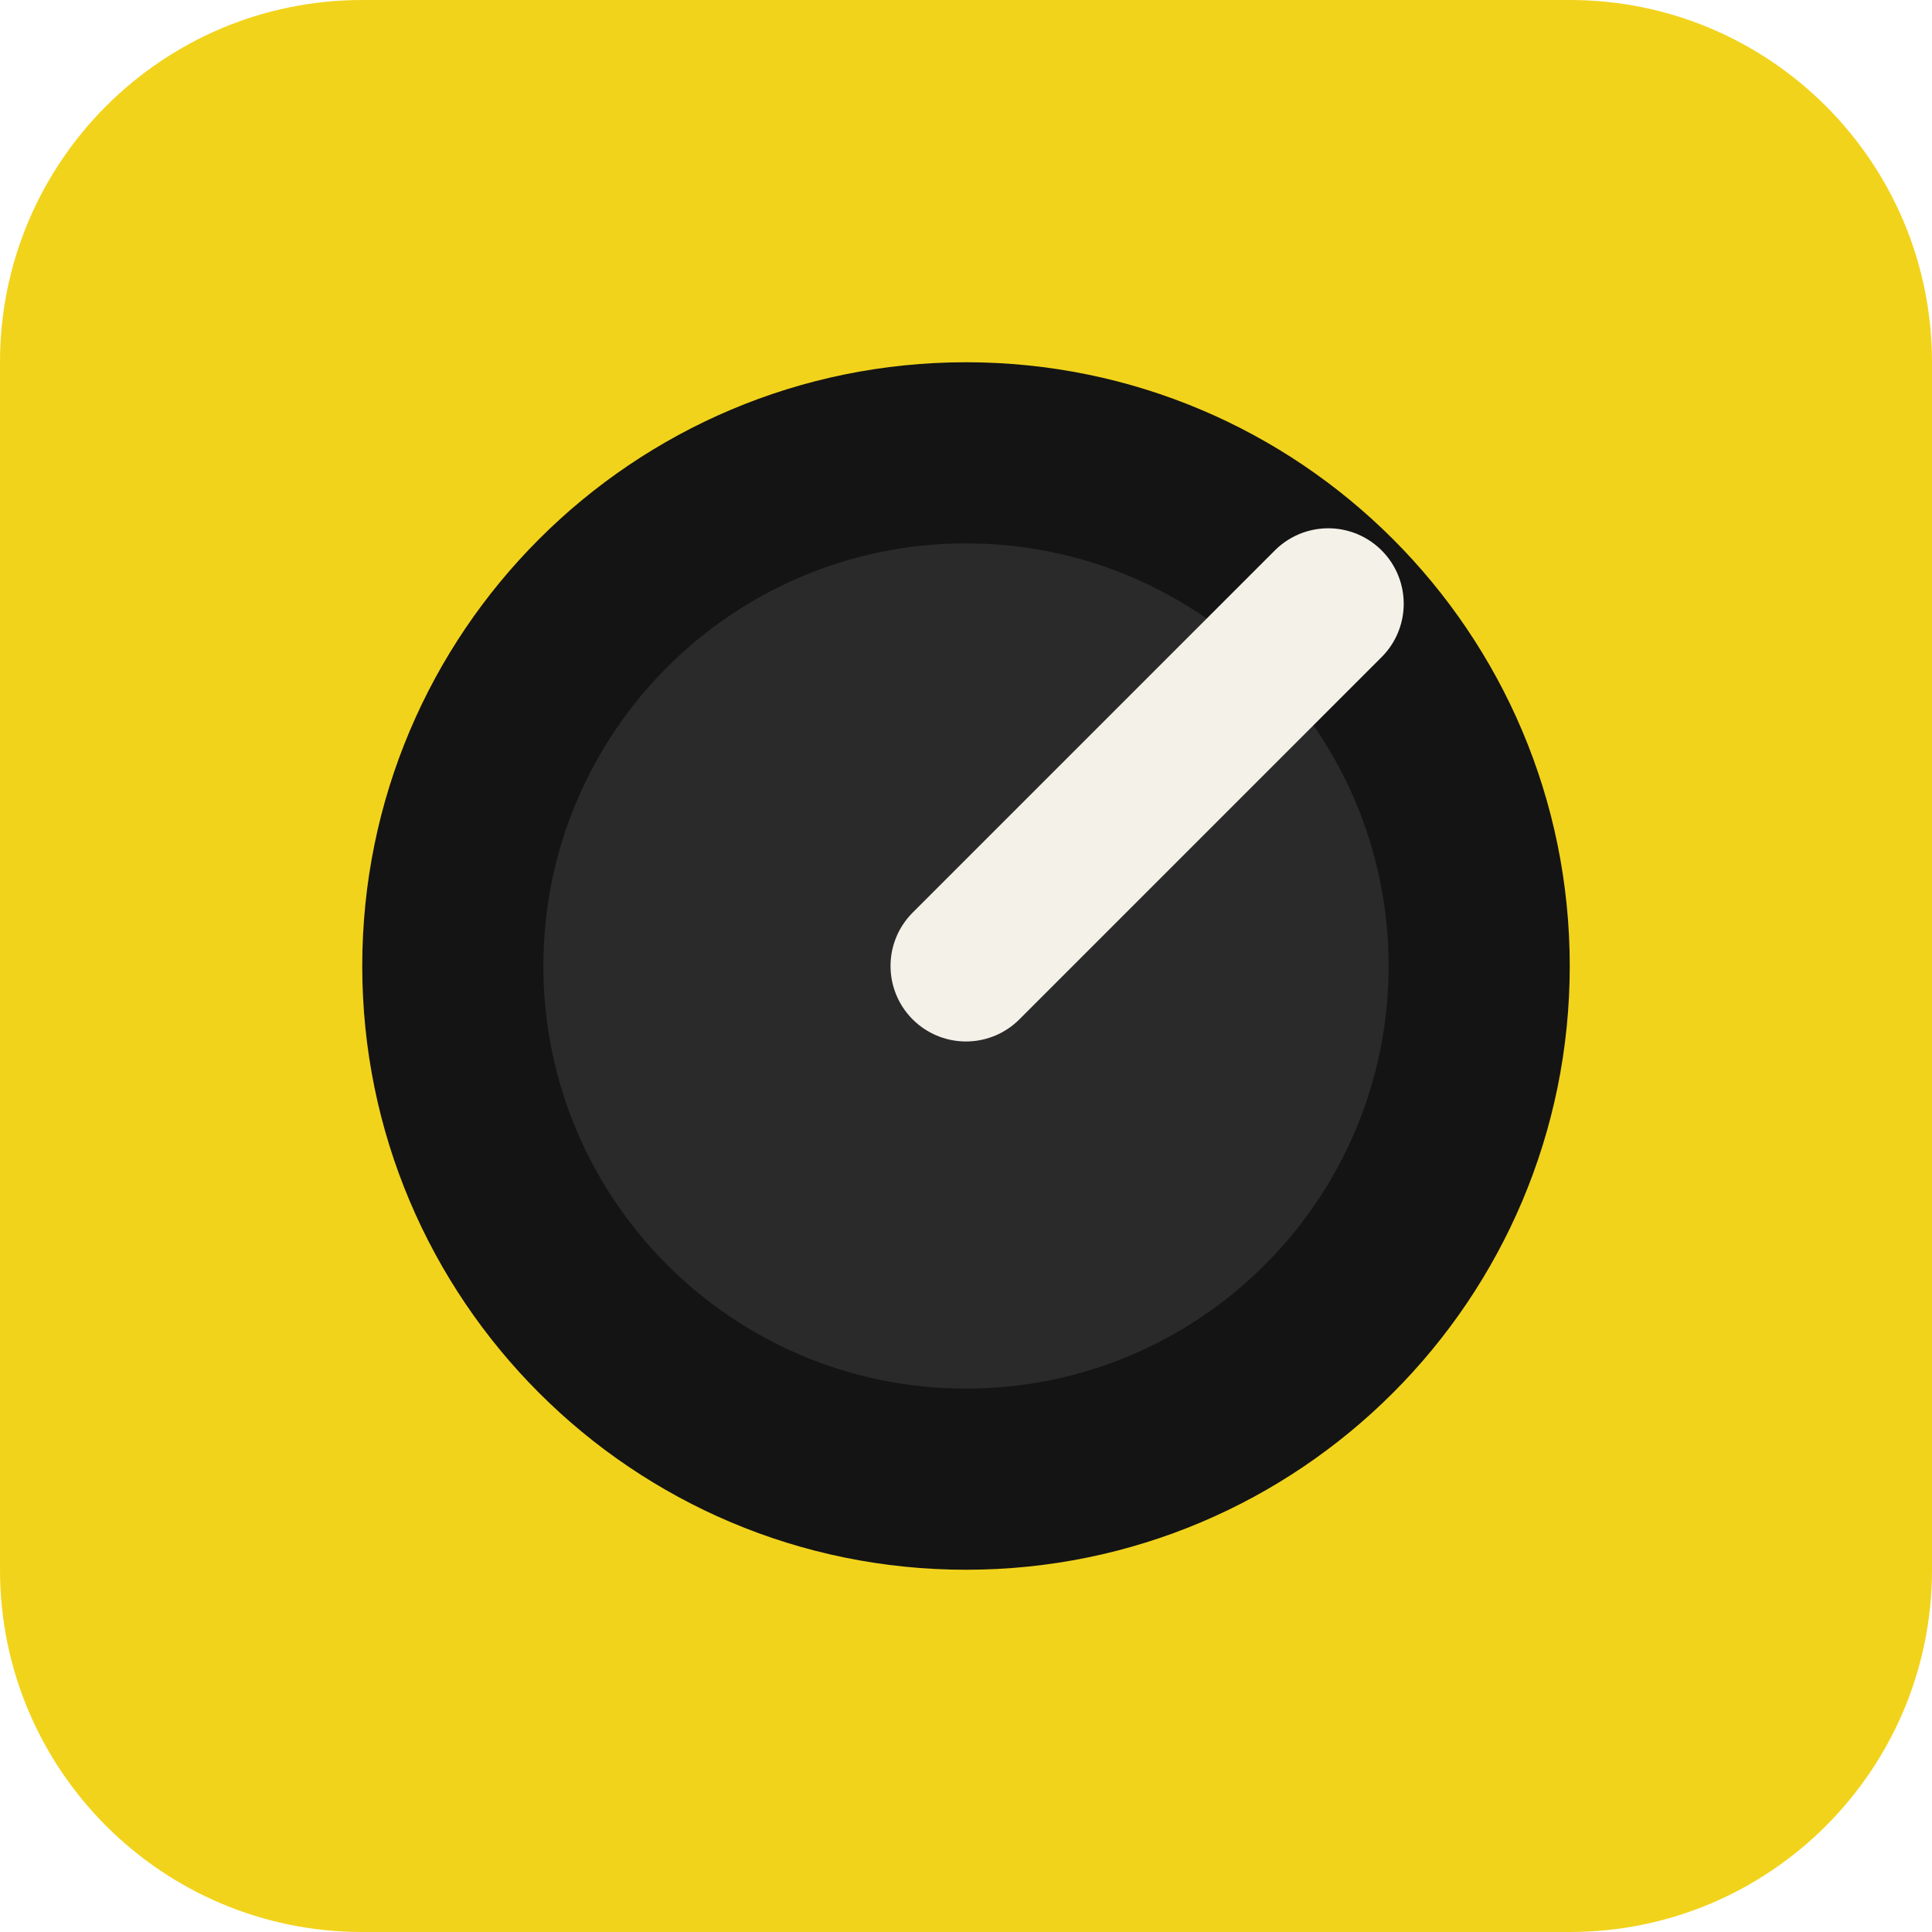
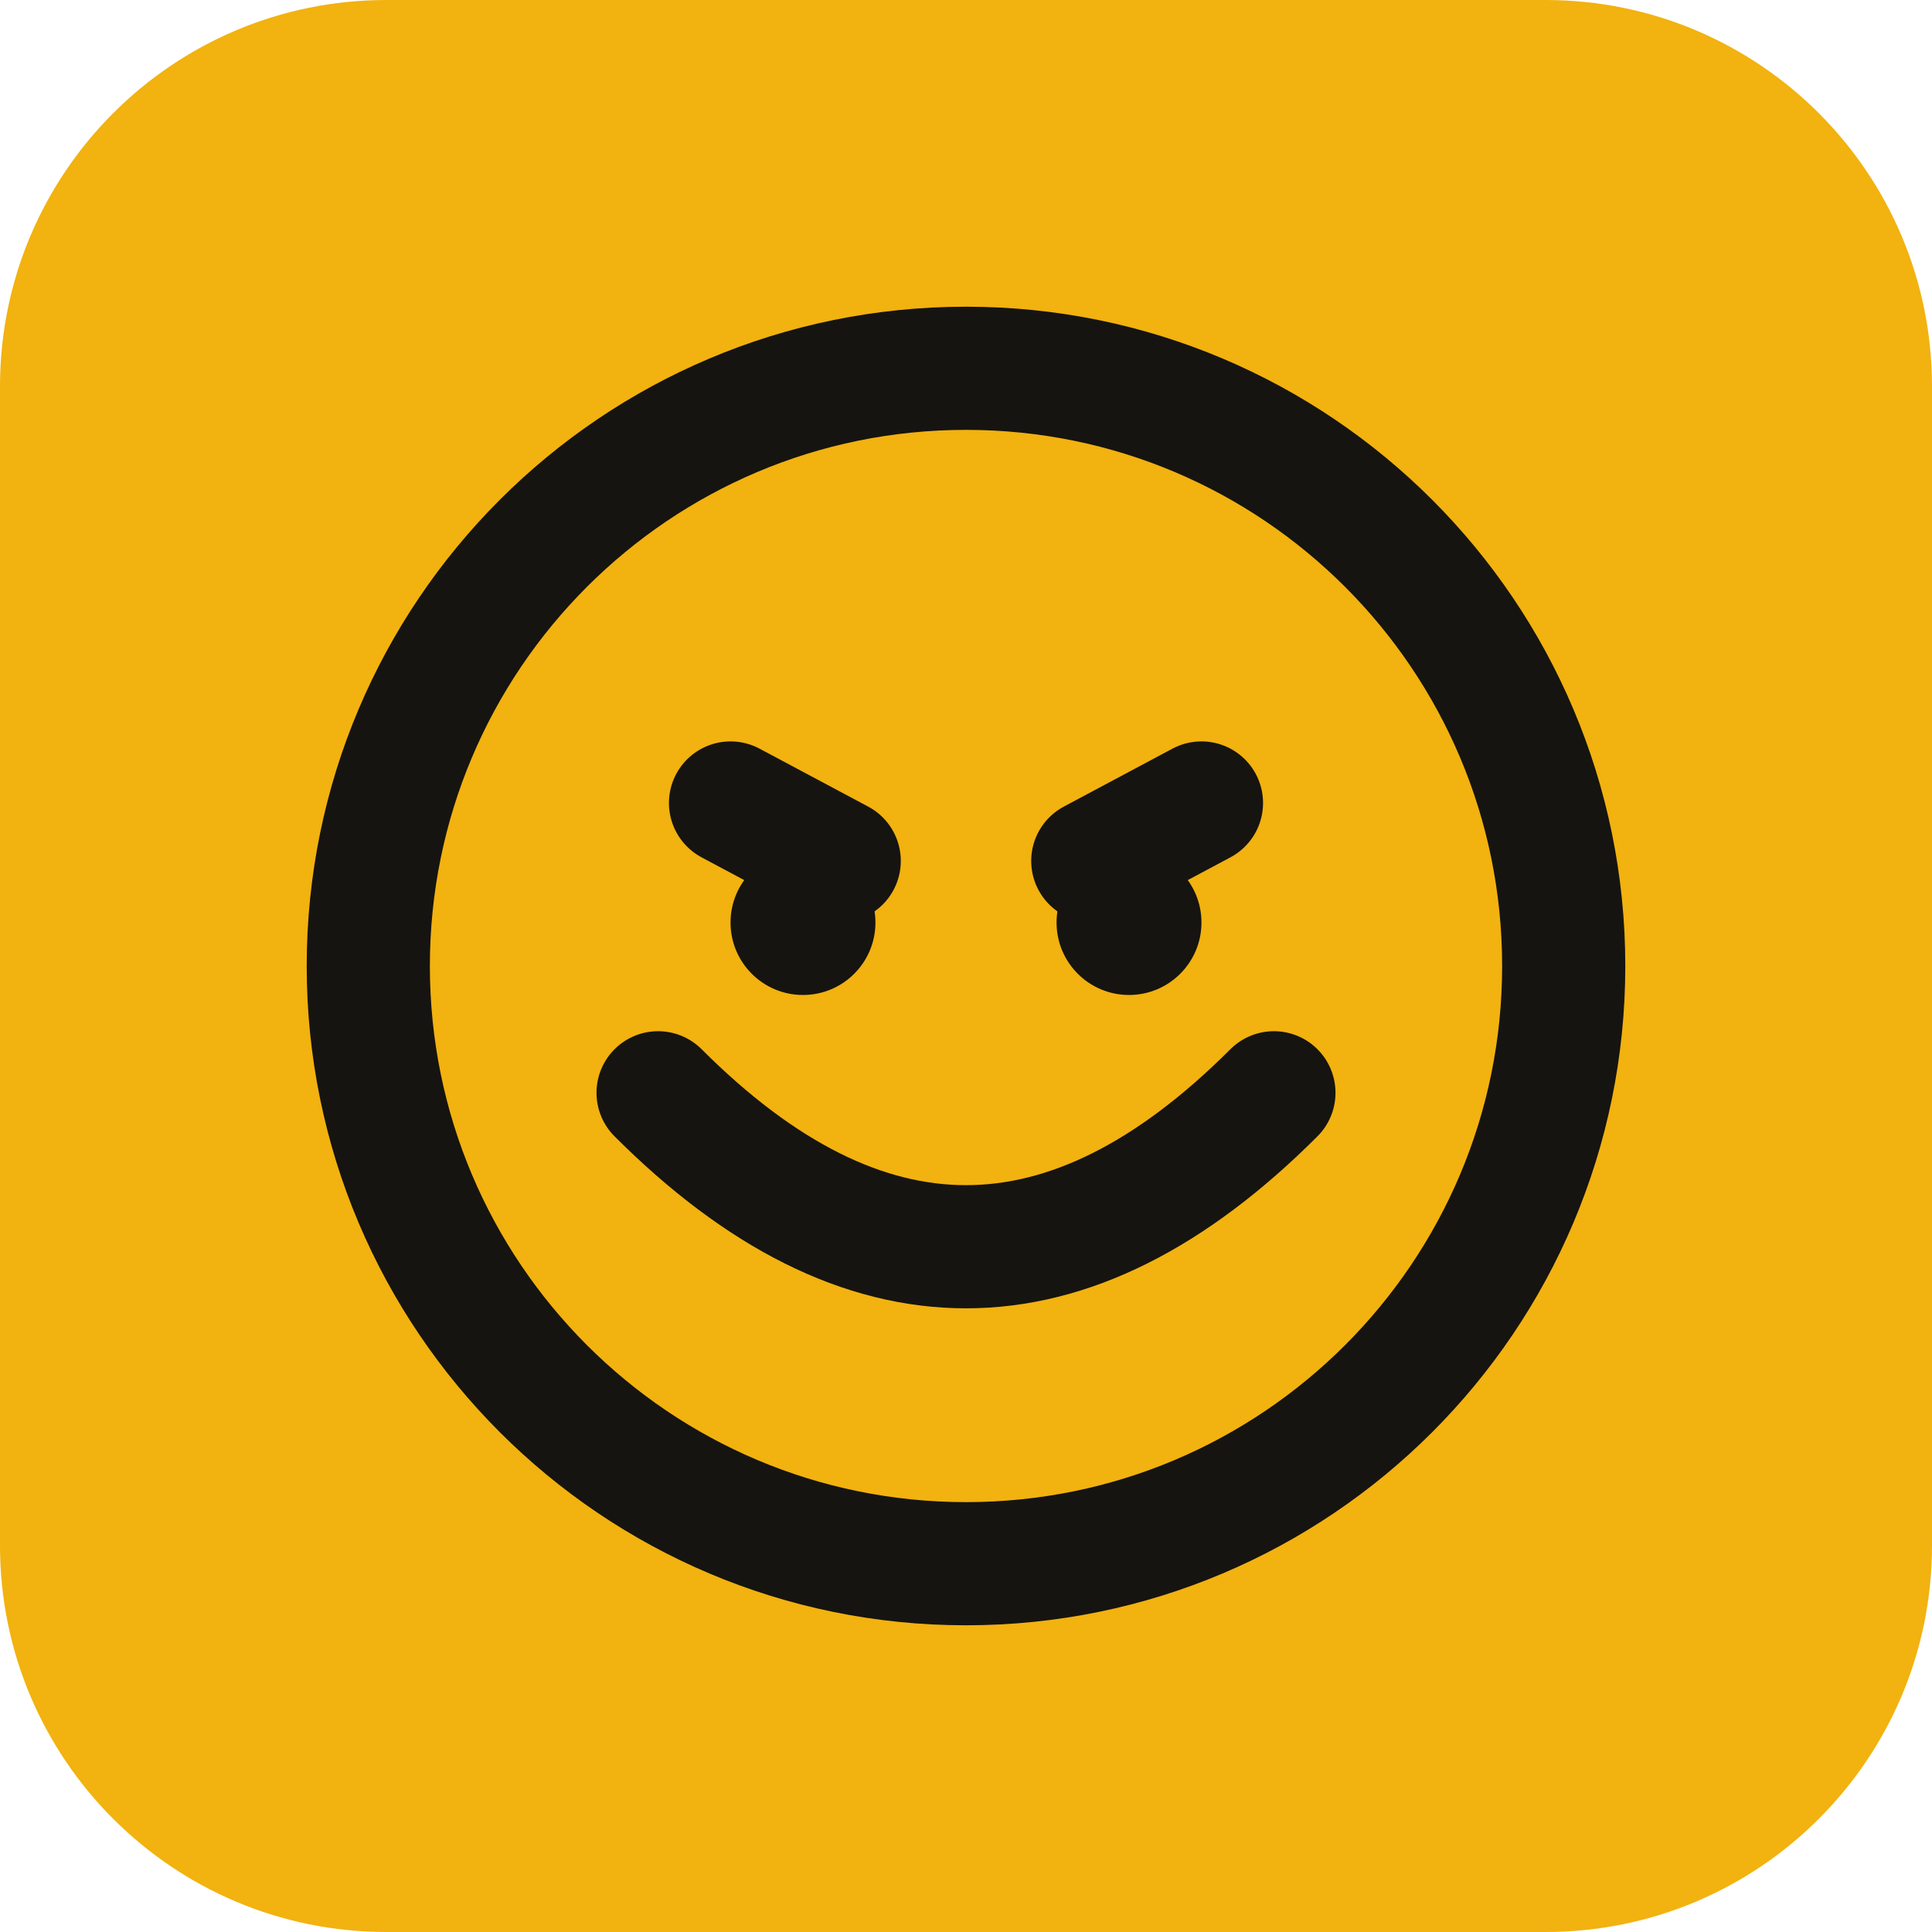
- <svg xmlns="http://www.w3.org/2000/svg" viewBox="0 0 32 32">
-   <rect width="32" height="32" rx="6" fill="#f2d31b" />
-   <circle cx="16" cy="16" r="10" fill="#141414" />
-   <circle cx="16" cy="16" r="7" fill="#2a2a2a" />
-   <line x1="16" y1="16" x2="22" y2="10" stroke="#f4f1e8" stroke-width="2.5" stroke-linecap="round" />
+ <svg xmlns="http://www.w3.org/2000/svg" viewBox="0 0 40 40">
+   <rect width="40" height="40" rx="8" fill="#f2b20f" />
+   <g transform="translate(5 5) scale(0.75)" fill="none" stroke="#161411" stroke-width="3.4" stroke-linecap="round">
+     <circle cx="20" cy="20" r="16.5" />
+     <path d="M13.5 15.5 l3 1.6 M26.5 15.5 l-3 1.6" />
+     <circle cx="15.5" cy="18.8" r="2" fill="#161411" stroke="none" />
+     <circle cx="24.5" cy="18.8" r="2" fill="#161411" stroke="none" />
+     <path d="M11.5 23.5 q8.5 8.5 17 0" />
+   </g>
</svg>
